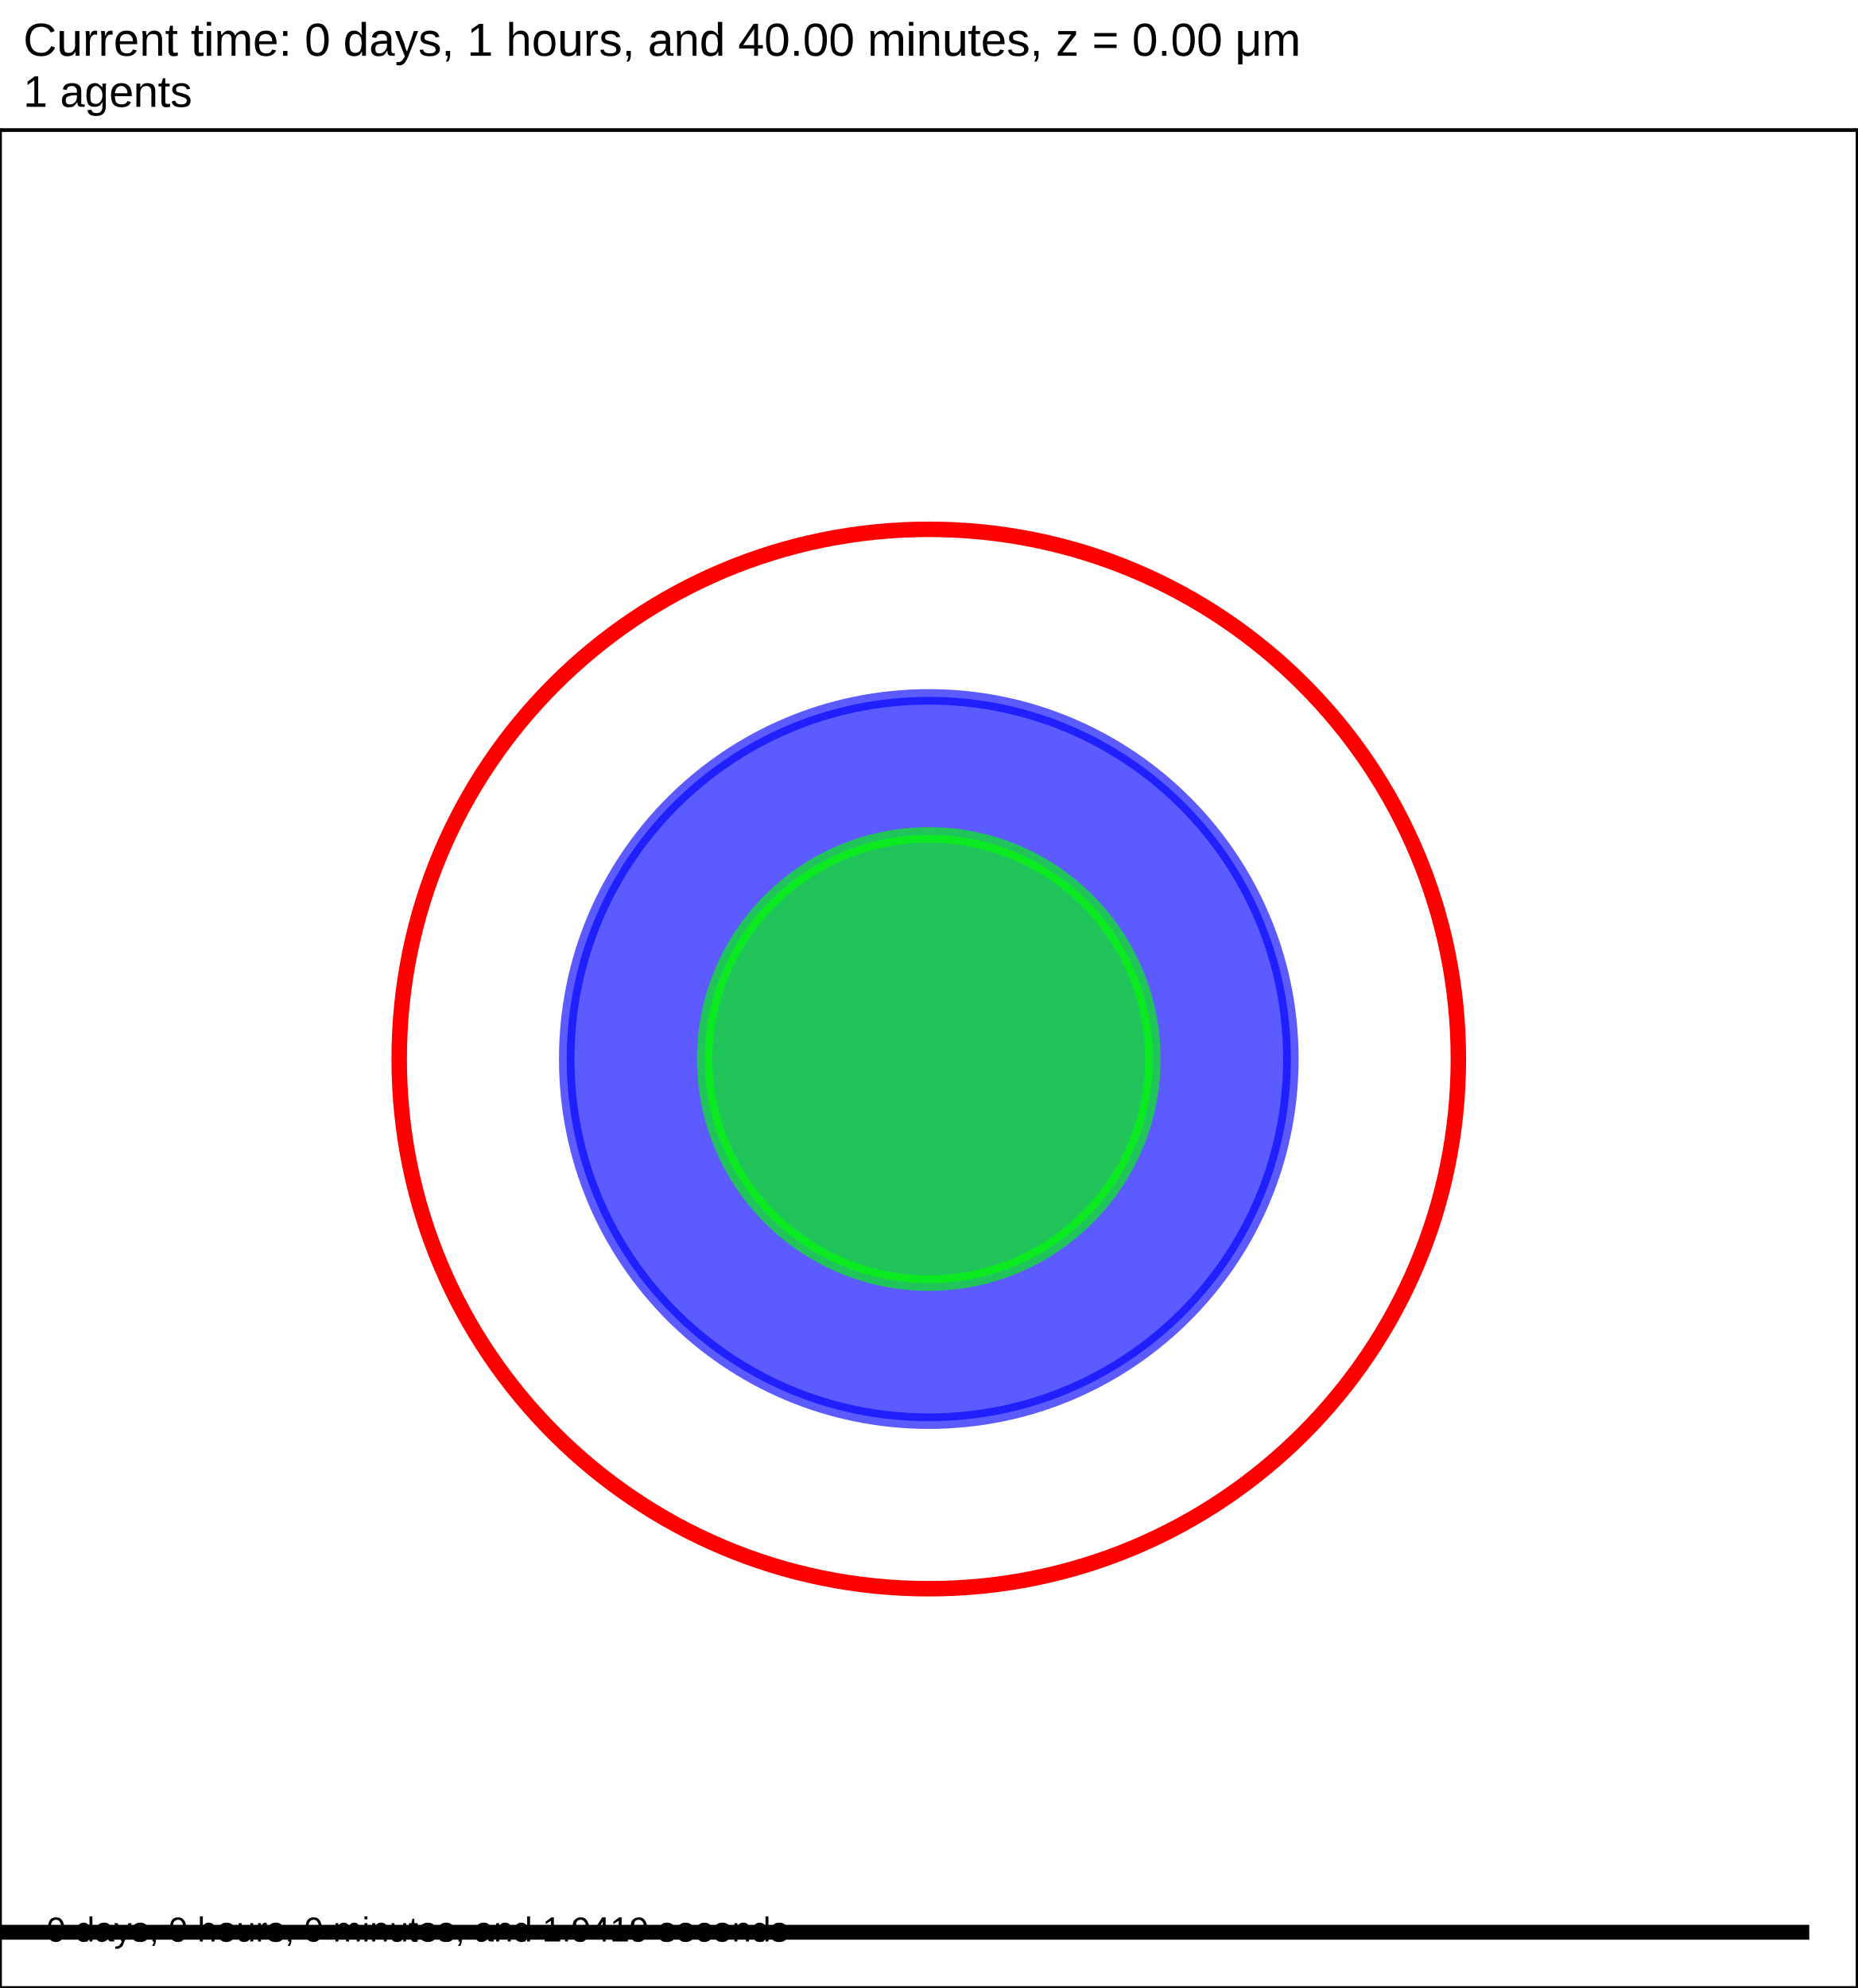
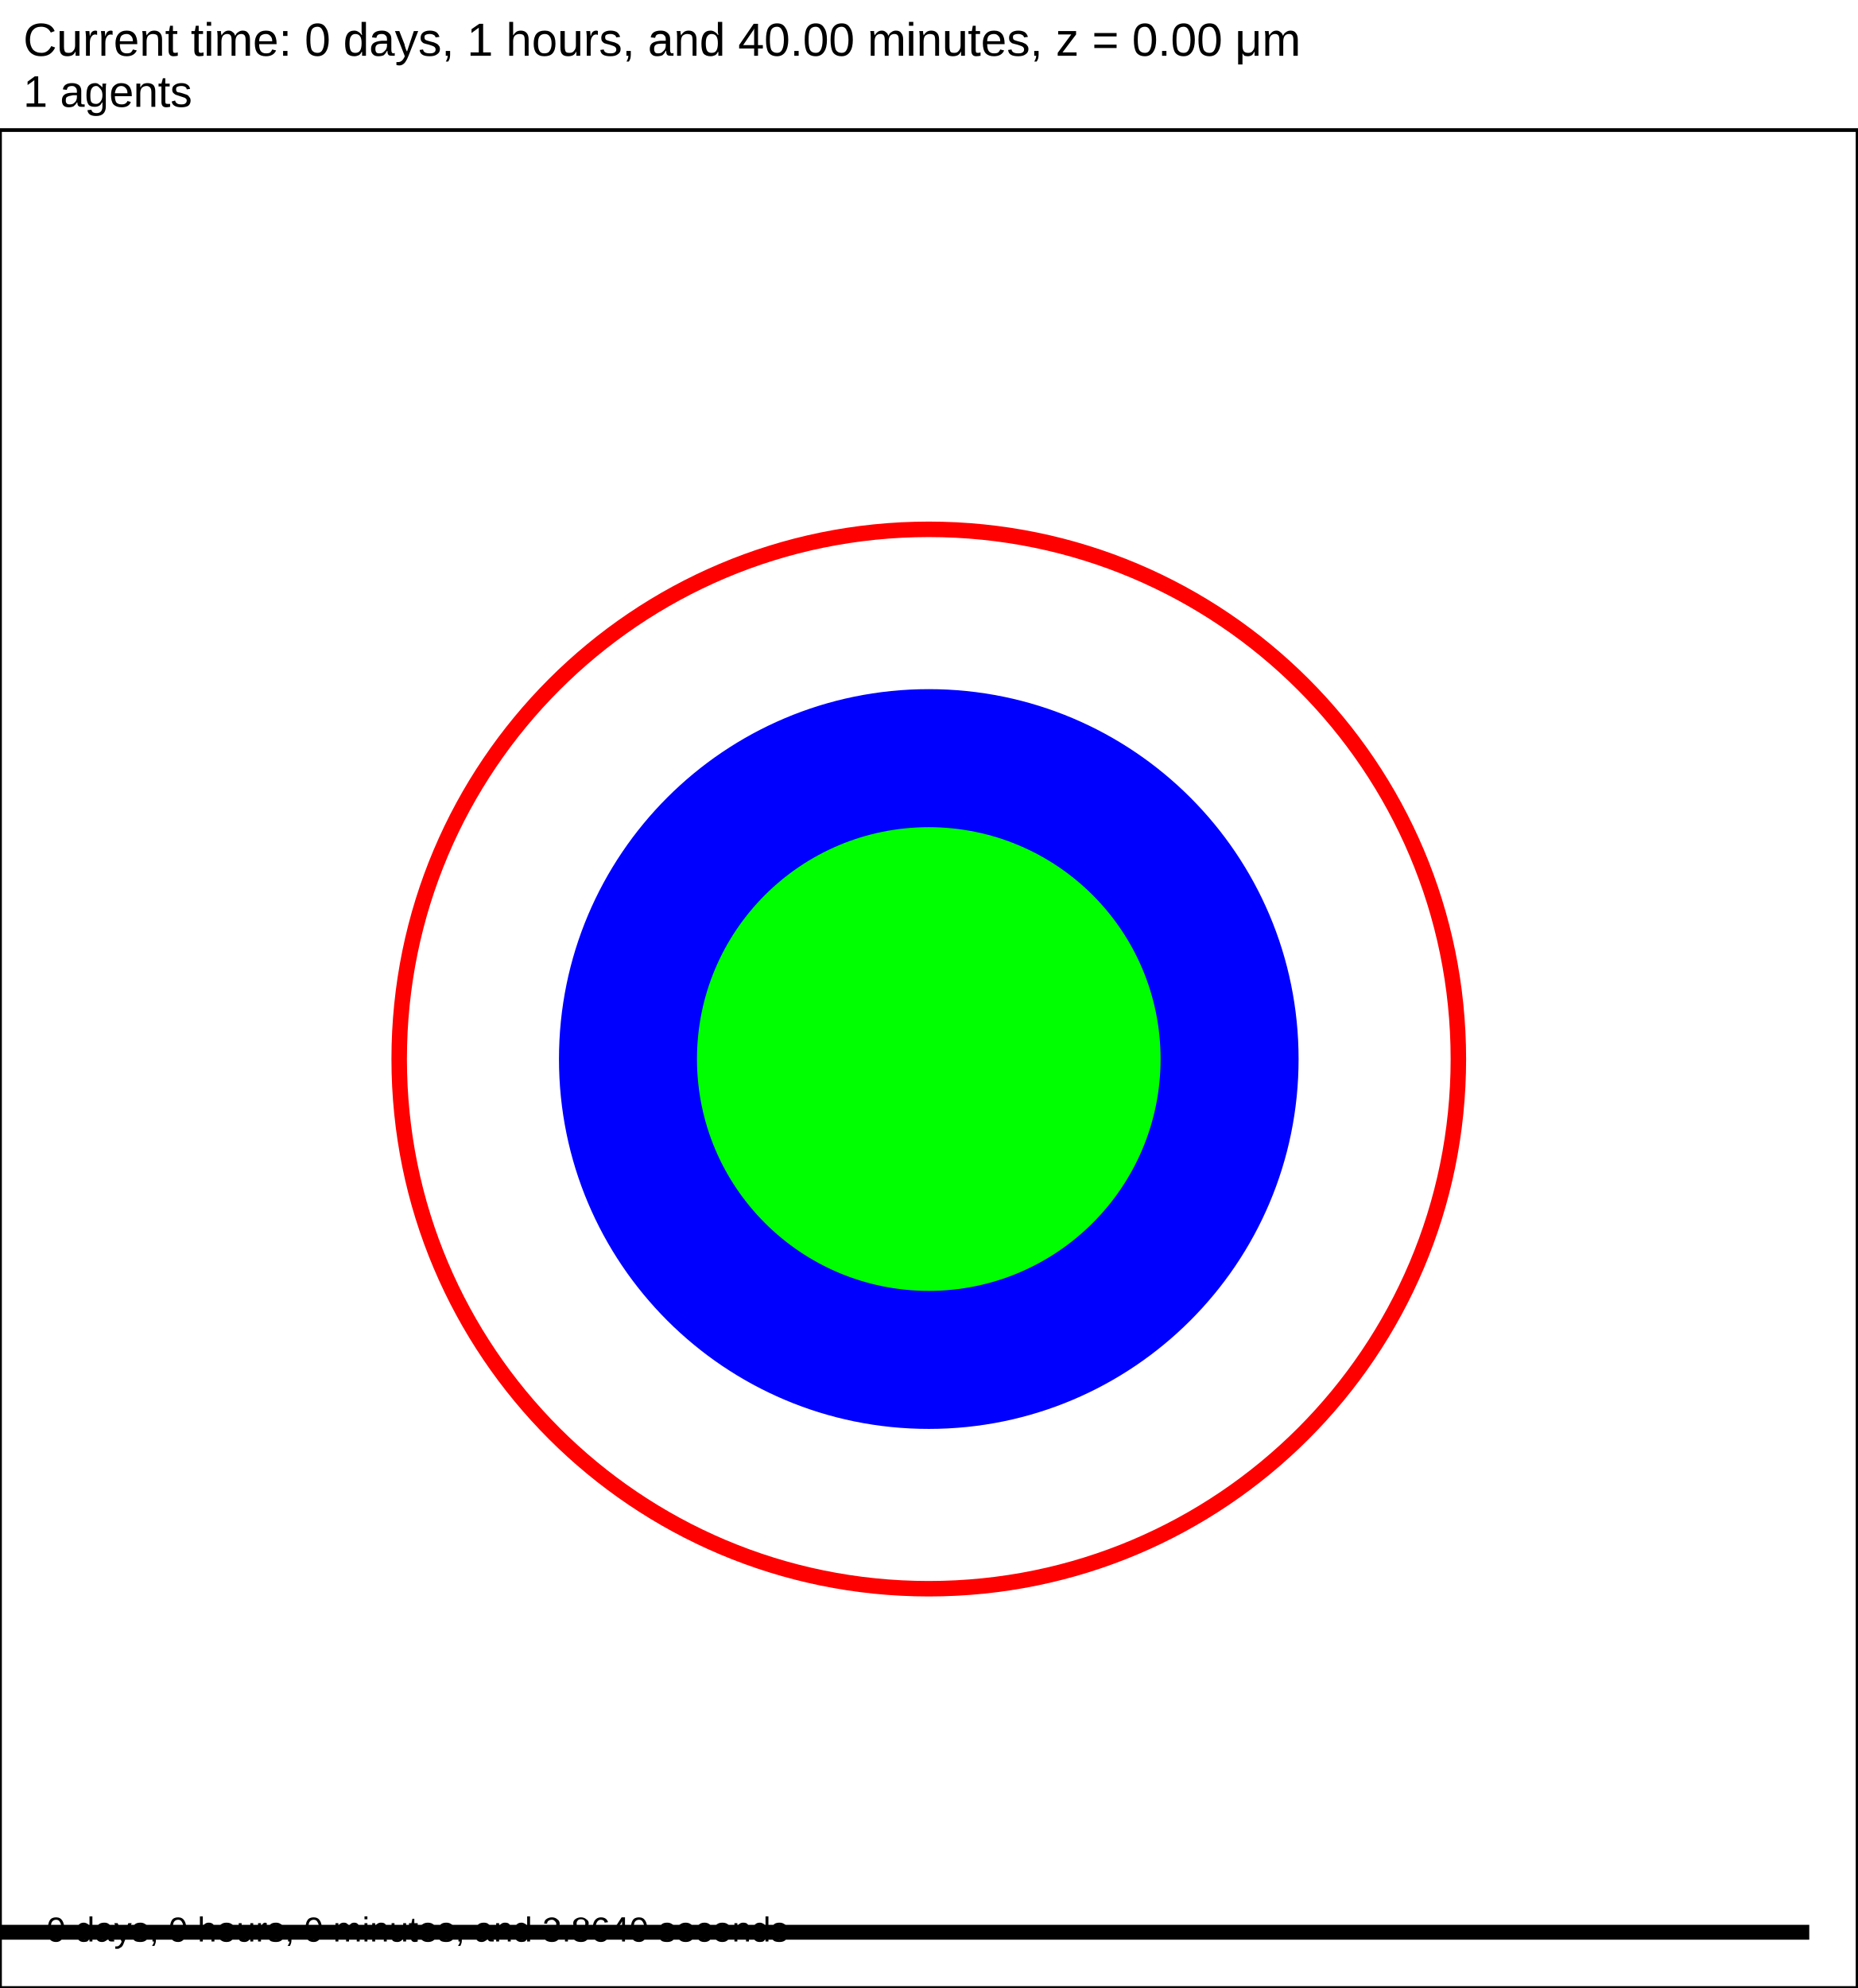
<svg xmlns="http://www.w3.org/2000/svg" version="1.1" width="60" height="64.2" id="svg2">
  <rect x="0" y="0" width="60" height="64.2" stroke-width="0.12" stroke="white" fill="white" />
  <text x="0.75" y="1.8" font-family="Arial" font-size="1.5" fill="black">
   Current time: 0 days, 1 hours, and 40.00 minutes, z = 0.00 μm
  </text>
  <text x="0.75" y="3.45" font-family="Arial" font-size="1.425" fill="black">
   1 agents
  </text>
  <g id="tissue" transform="translate(0,64.2) scale(1,-1)">
    <g id="ECM">
  </g>
    <g id="cells">
      <g id="cell0">
-         <circle cx="30" cy="30" r="11.695" stroke-width="0.5" stroke="rgba(0,0,3855049898,0.641)" fill="rgba(0,0,3855049898,0.641)" />
+         <circle cx="30" cy="30" r="11.695" stroke-width="0.5" stroke="rgb(0,0,3855049898)" fill="rgb(0,0,3855049898)" />
        <circle cx="30" cy="30" r="17.106" stroke-width="0.5" stroke="red" fill="rgba(1,0,0,0.0)" />
-         <circle cx="30" cy="30" r="7.237" stroke-width="0.5" stroke="rgba(0,1076267505,0,0.641)" fill="rgba(0,1076267505,0,0.641)" />
+         <circle cx="30" cy="30" r="7.237" stroke-width="0.5" stroke="rgb(0,1076267505,0)" fill="rgb(0,1076267505,0)" />
      </g>
    </g>
  </g>
  <rect x="-141.5" y="62.1" width="200" height="0.6" stroke-width="0.12" stroke="rgb(255,255,255)" fill="rgb(0,0,0)" />
  <text x="-141.125" y="61.725" font-family="Arial" font-size="1.5" fill="black">
   200 μm
  </text>
  <text x="1.5" y="62.7" font-family="Arial" font-size="1.125" fill="black">
-    0 days, 0 hours, 0 minutes, and 1.9419 seconds
+    0 days, 0 hours, 0 minutes, and 3.8640 seconds
  </text>
  <rect x="0" y="4.2" width="60" height="60" stroke-width="0.12" stroke="rgb(0,0,0)" fill="none" />
</svg>
